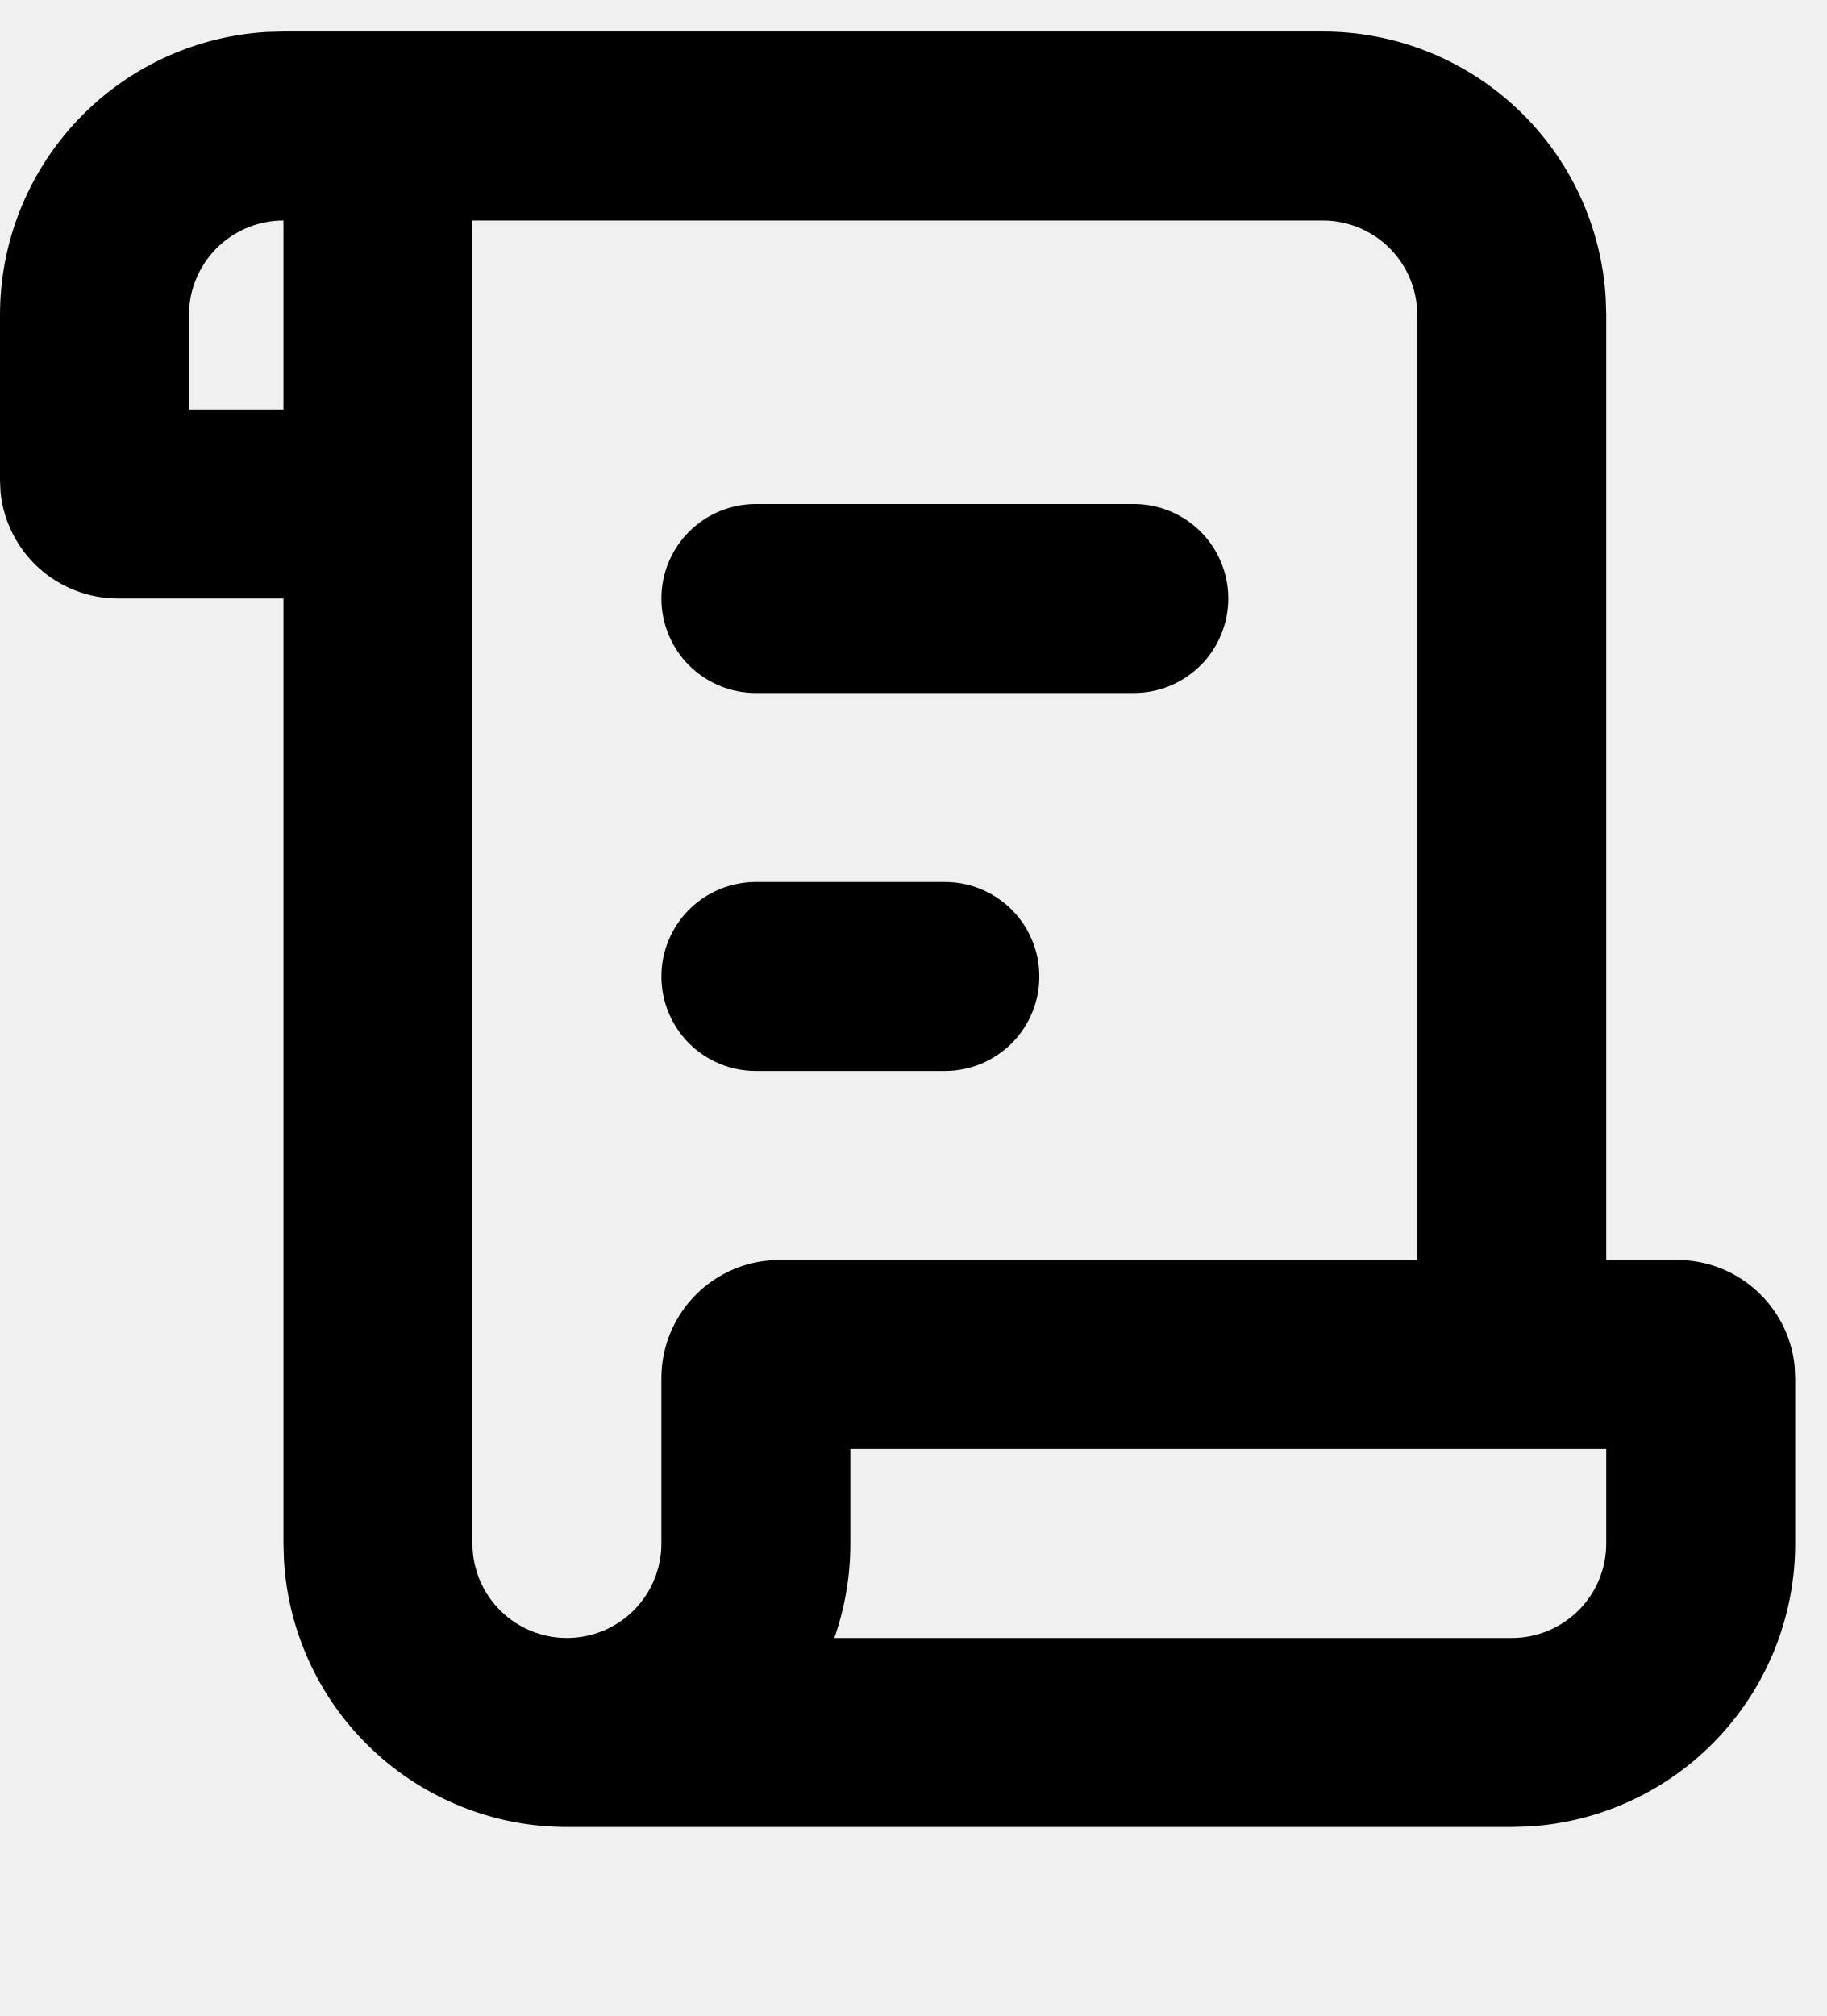
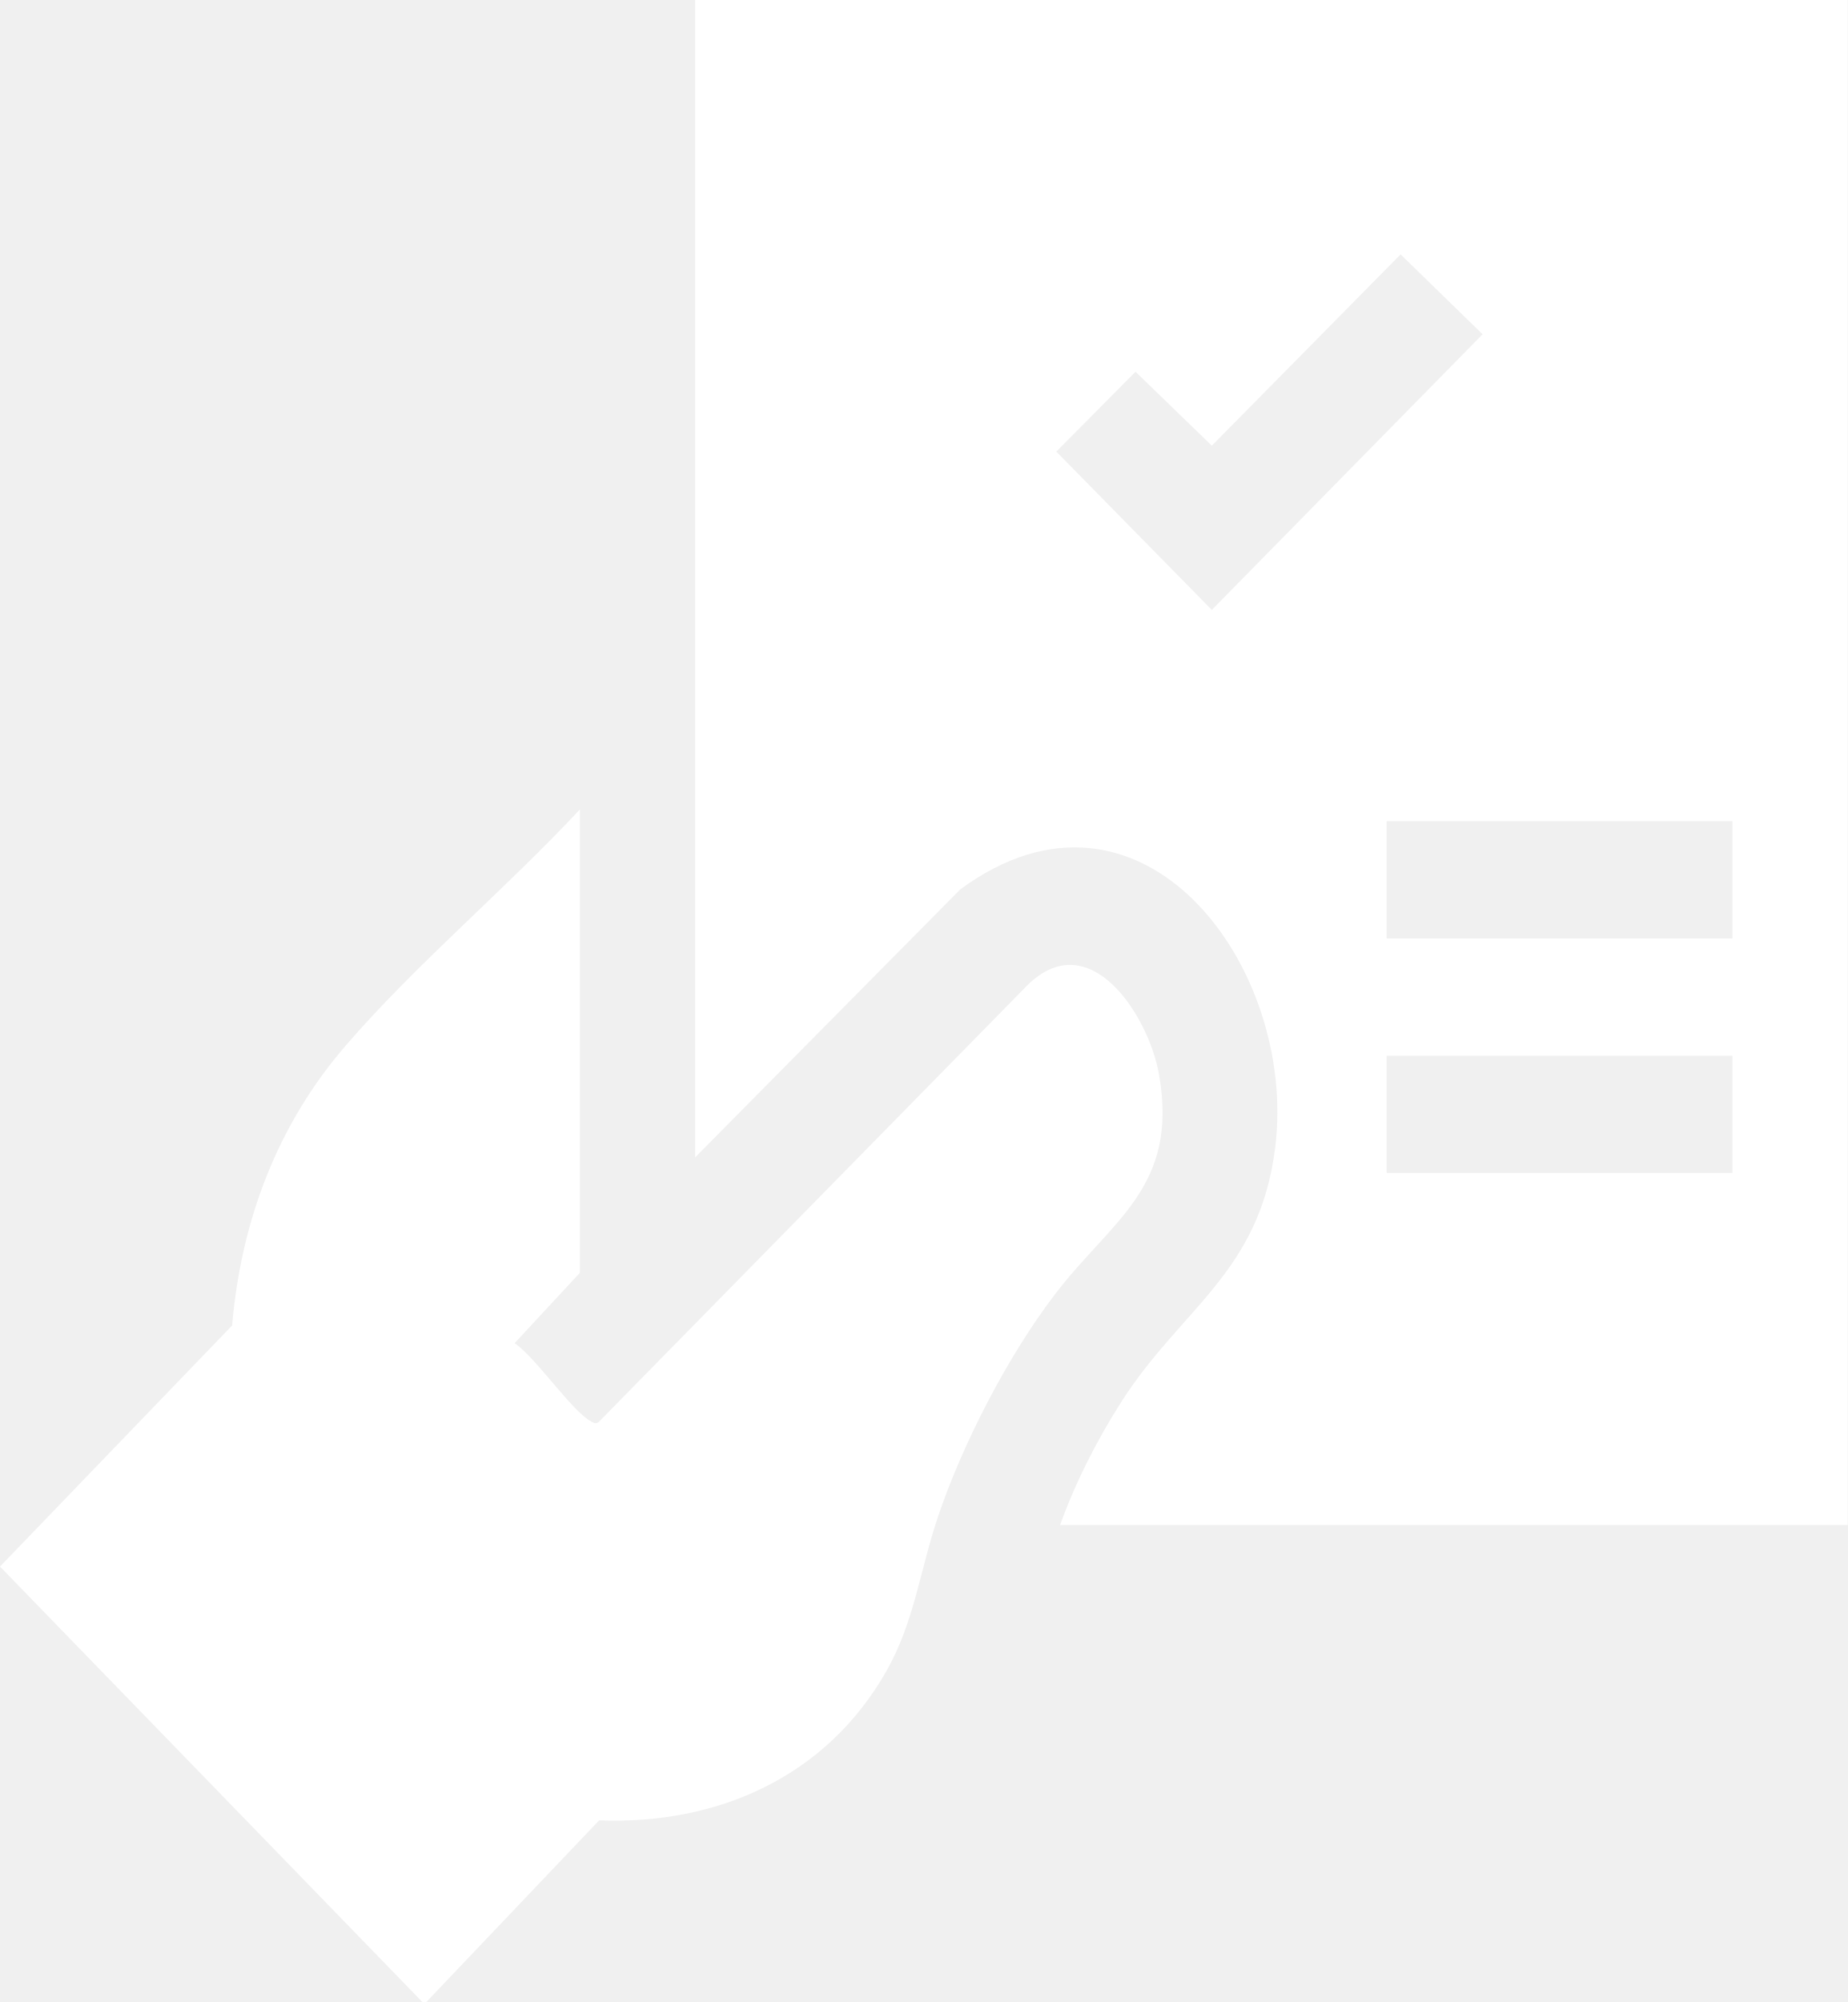
- <svg xmlns="http://www.w3.org/2000/svg" width="29" height="32" viewBox="0 0 29 32" fill="none">
-   <path d="M21 0.5C22.148 0.5 23.252 0.938 24.087 1.726C24.922 2.513 25.425 3.59 25.492 4.736L25.5 5V20H26.625C27.596 20 28.395 20.738 28.491 21.683L28.5 21.875V24.5C28.5 25.648 28.061 26.752 27.274 27.587C26.487 28.422 25.41 28.925 24.264 28.992L24 29H9C7.852 29 6.748 28.561 5.913 27.774C5.077 26.987 4.575 25.91 4.508 24.764L4.5 24.5V9.5H1.875C1.411 9.5 0.963 9.328 0.618 9.017C0.274 8.706 0.057 8.279 0.009 7.817L6.99067e-09 7.625V5C-6.39326e-05 3.852 0.438 2.748 1.226 1.913C2.013 1.077 3.09 0.575 4.236 0.507L4.5 0.5H21ZM21 3.5H7.5V24.5C7.5 24.898 7.658 25.279 7.939 25.561C8.221 25.842 8.602 26 9 26C9.398 26 9.779 25.842 10.061 25.561C10.342 25.279 10.5 24.898 10.5 24.5V21.875C10.5 20.84 11.34 20 12.375 20H22.5V5C22.5 4.602 22.342 4.221 22.061 3.939C21.779 3.658 21.398 3.5 21 3.5ZM25.5 23H13.5V24.5C13.5 25.025 13.41 25.53 13.245 26H24C24.398 26 24.779 25.842 25.061 25.561C25.342 25.279 25.5 24.898 25.5 24.5V23ZM15 14C15.398 14 15.779 14.158 16.061 14.439C16.342 14.721 16.5 15.102 16.5 15.5C16.5 15.898 16.342 16.279 16.061 16.561C15.779 16.842 15.398 17 15 17H12C11.602 17 11.221 16.842 10.939 16.561C10.658 16.279 10.5 15.898 10.5 15.5C10.5 15.102 10.658 14.721 10.939 14.439C11.221 14.158 11.602 14 12 14H15ZM18 8C18.398 8 18.779 8.158 19.061 8.439C19.342 8.721 19.5 9.102 19.5 9.5C19.5 9.898 19.342 10.279 19.061 10.561C18.779 10.842 18.398 11 18 11H12C11.602 11 11.221 10.842 10.939 10.561C10.658 10.279 10.5 9.898 10.5 9.5C10.5 9.102 10.658 8.721 10.939 8.439C11.221 8.158 11.602 8 12 8H18ZM4.5 3.5C4.133 3.5 3.778 3.635 3.503 3.879C3.229 4.123 3.053 4.46 3.01 4.824L3 5V6.5H4.5V3.5Z" fill="black" />
+ <svg xmlns="http://www.w3.org/2000/svg" width="24" height="26" viewBox="0 0 24 26" fill="none">
+   <g clip-path="url(#clip0_88_1633)">
+     <path d="M24 0V19.805H13.769C13.971 19.246 14.248 18.702 14.566 18.204C15.342 16.988 16.361 16.53 16.563 14.904C16.857 12.54 14.816 9.822 12.471 11.552L9.029 15.031V0H24ZM18.192 3.304L15.74 5.788L14.749 4.828L13.72 5.865L15.74 7.921L19.257 4.341L18.192 3.304ZM22.502 10.664H18.011V12.188H22.502V10.664ZM22.502 13.711H18.011V15.234H22.502V13.711Z" fill="white" />
+     <path d="M5.536 26H5.486L0 20.345L3.015 17.214C3.131 15.857 3.603 14.607 4.487 13.583C5.404 12.519 6.57 11.545 7.532 10.512V16.53L6.684 17.444C6.967 17.637 7.427 18.329 7.682 18.463C7.72 18.483 7.743 18.497 7.781 18.463L13.344 12.796C14.155 11.997 14.92 13.191 15.054 13.953C15.313 15.425 14.437 15.844 13.699 16.814C13.092 17.61 12.507 18.74 12.185 19.692C11.951 20.381 11.879 21.057 11.514 21.701C10.732 23.079 9.319 23.7 7.782 23.641L5.536 26.002V26Z" fill="white" />
+   </g>
+   <defs>
+     <clipPath id="clip0_88_1633">
+       <rect width="24" height="26" fill="white" />
+     </clipPath>
+   </defs>
</svg>
